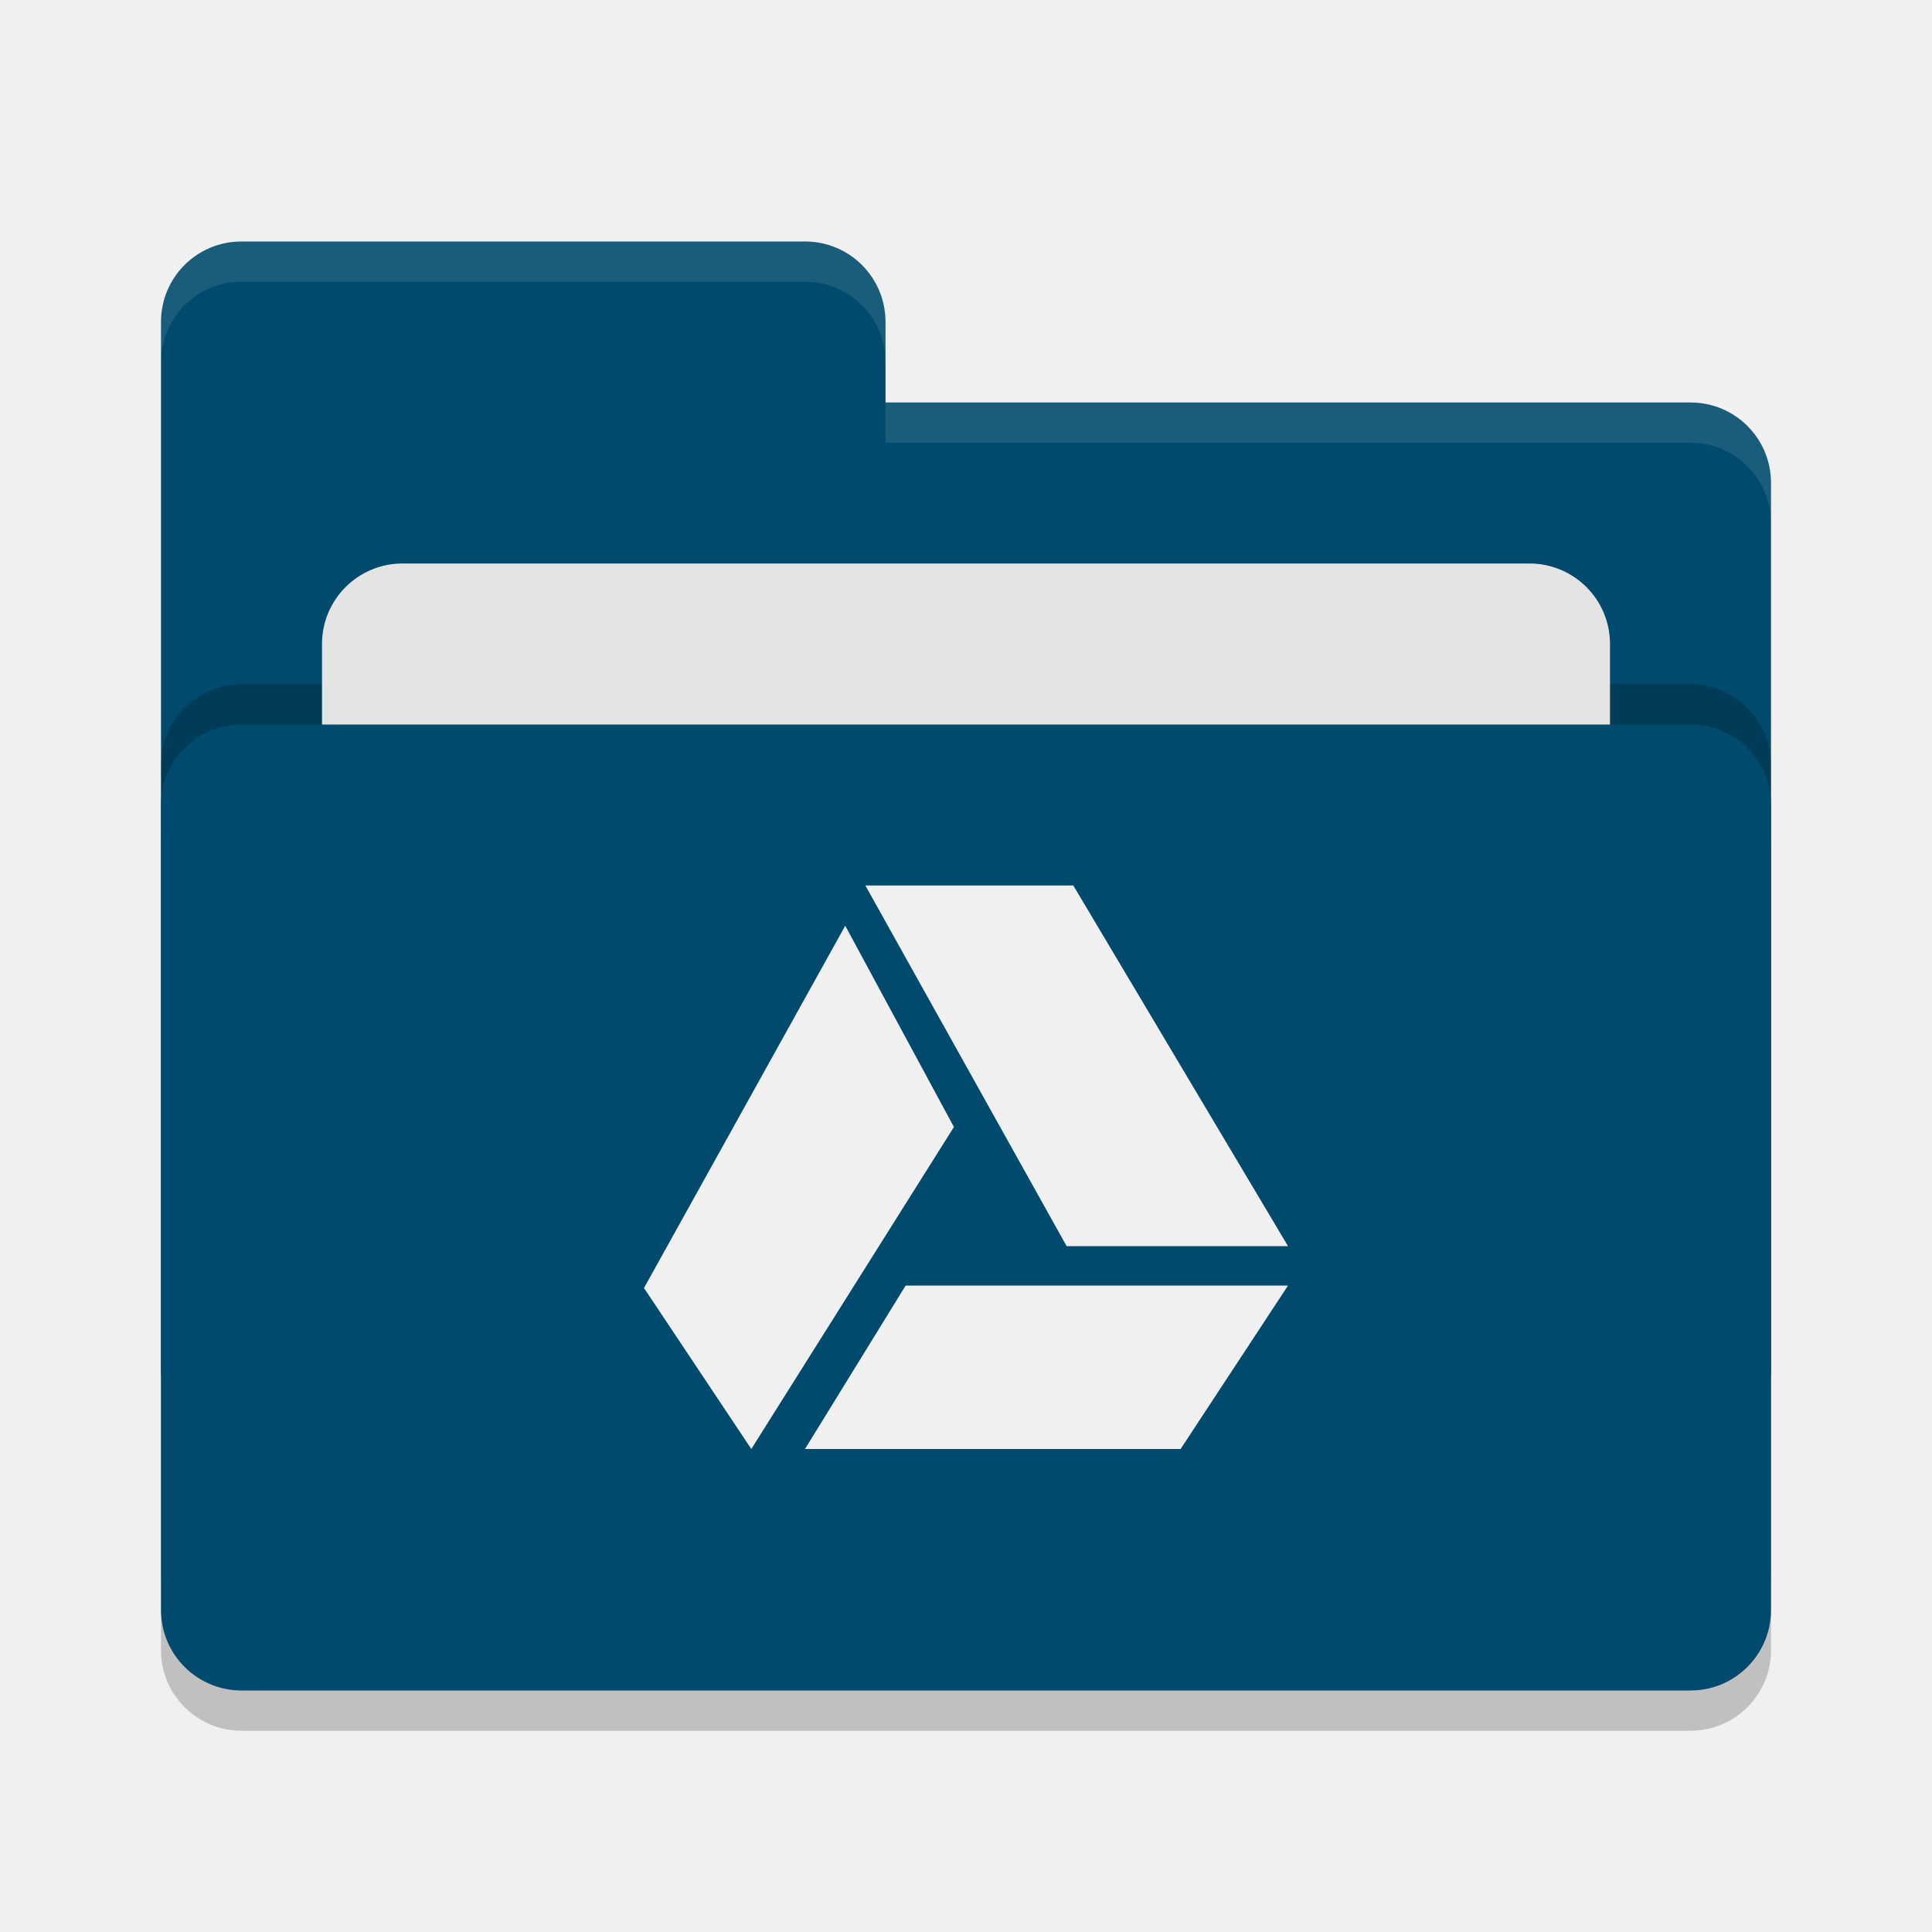
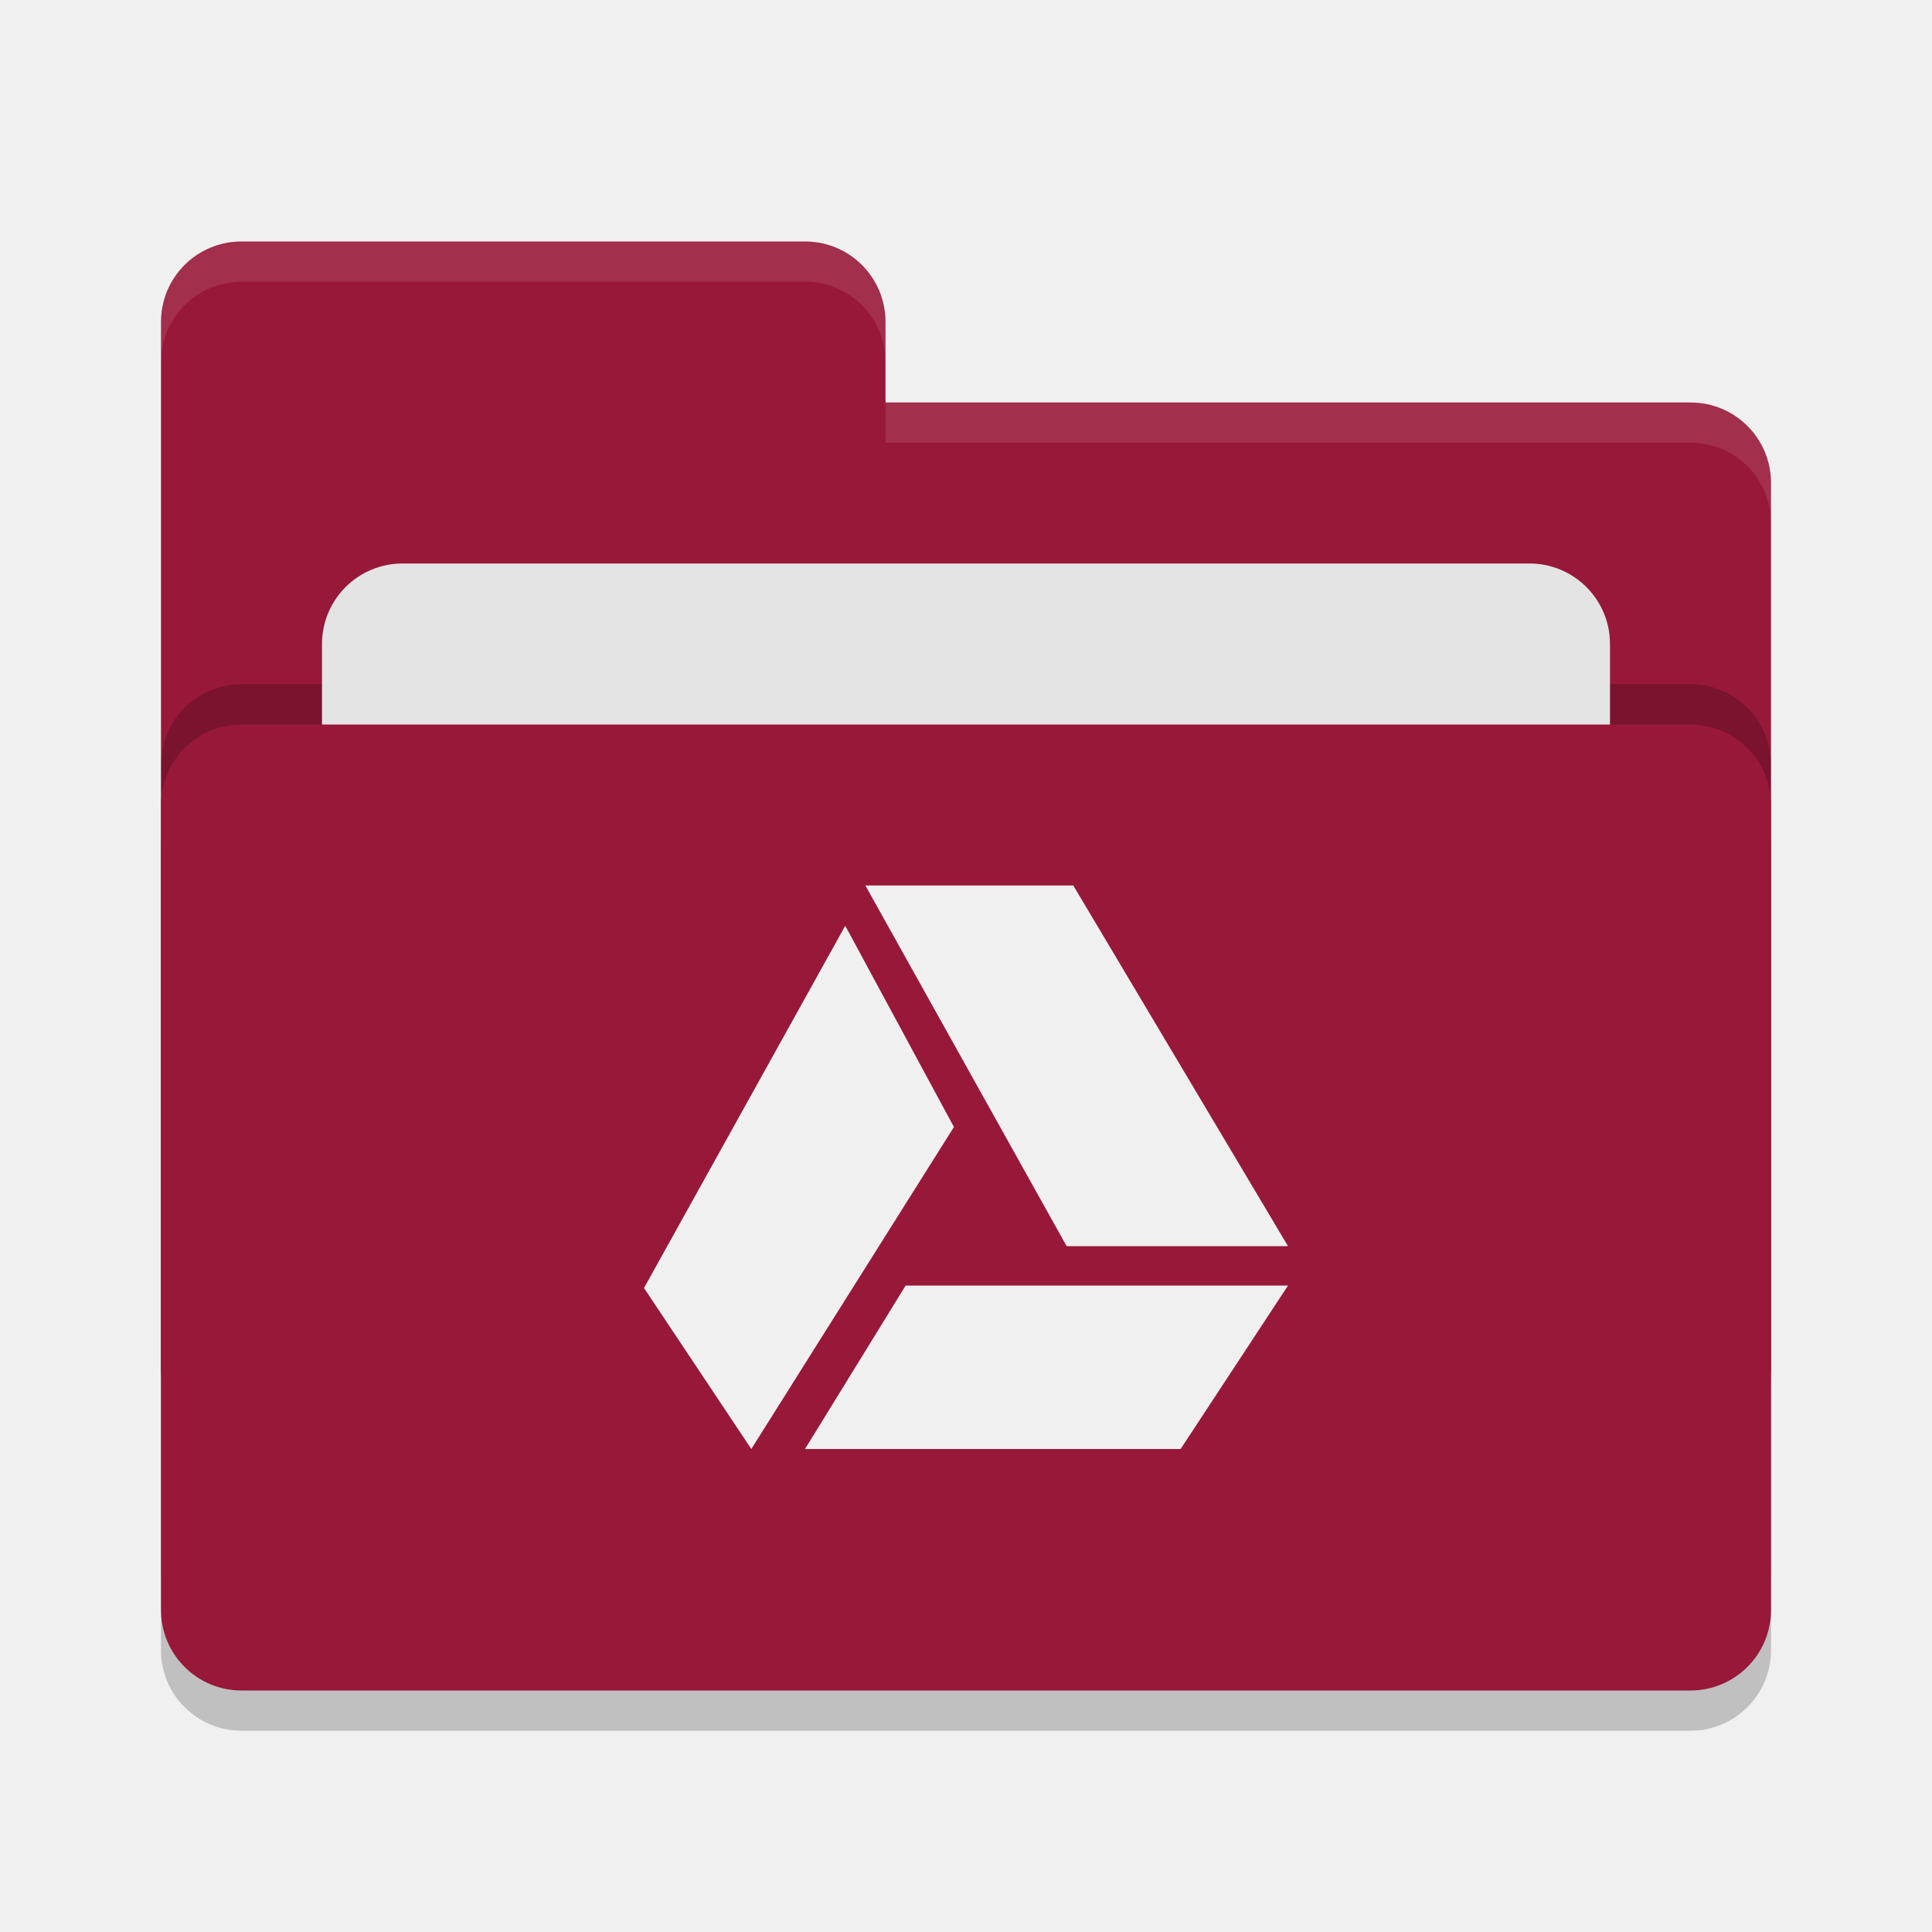
<svg xmlns="http://www.w3.org/2000/svg" width="24" height="24" version="1">
  <rect style="opacity:0.2" width="20" height="12" x="2" y="9.5" rx="1" ry="1" />
-   <path style="fill:#004b6d" d="M 2,17 C 2,17.554 2.446,18 3,18 H 21 C 21.554,18 22,17.554 22,17 V 6 C 22,5.446 21.554,5 21,5 H 11 V 4 C 11,3.446 10.554,3 10,3 H 3 C 2.446,3 2,3.446 2,4" />
+   <path style="fill:#981839" d="M 2,17 C 2,17.554 2.446,18 3,18 H 21 C 21.554,18 22,17.554 22,17 V 6 C 22,5.446 21.554,5 21,5 H 11 V 4 C 11,3.446 10.554,3 10,3 H 3 C 2.446,3 2,3.446 2,4" />
  <rect style="opacity:0.2" width="20" height="12" x="2" y="8.5" rx="1" ry="1" />
  <rect style="fill:#e4e4e4" width="16" height="8" x="4" y="7" rx="1" ry="1" />
-   <rect style="fill:#004b6d" width="20" height="12" x="2" y="9" rx="1" ry="1" />
+   <rect style="fill:#981839" width="20" height="12" x="2" y="9" rx="1" ry="1" />
  <path style="opacity:0.1;fill:#ffffff" d="M 3,3 C 2.446,3 2,3.446 2,4 V 4.5 C 2,3.946 2.446,3.5 3,3.5 H 10 C 10.554,3.5 11,3.946 11,4.5 V 4 C 11,3.446 10.554,3 10,3 Z M 11,5 V 5.5 H 21 C 21.554,5.5 22,5.946 22,6.5 V 6 C 22,5.446 21.554,5 21,5 Z" />
  <g>
    <path style="fill:#f0f0f0" d="M 16,15.48 13.333,11 H 10.75 L 13.25,15.48 Z" />
    <path style="fill:#f0f0f0" d="M 11.25,15.97 10,18 H 14.666 L 16,15.97 Z" />
    <path style="fill:#f0f0f0" d="M 10.5,11.5 8,16 9.333,18 11.85,14 Z" />
  </g>
</svg>
